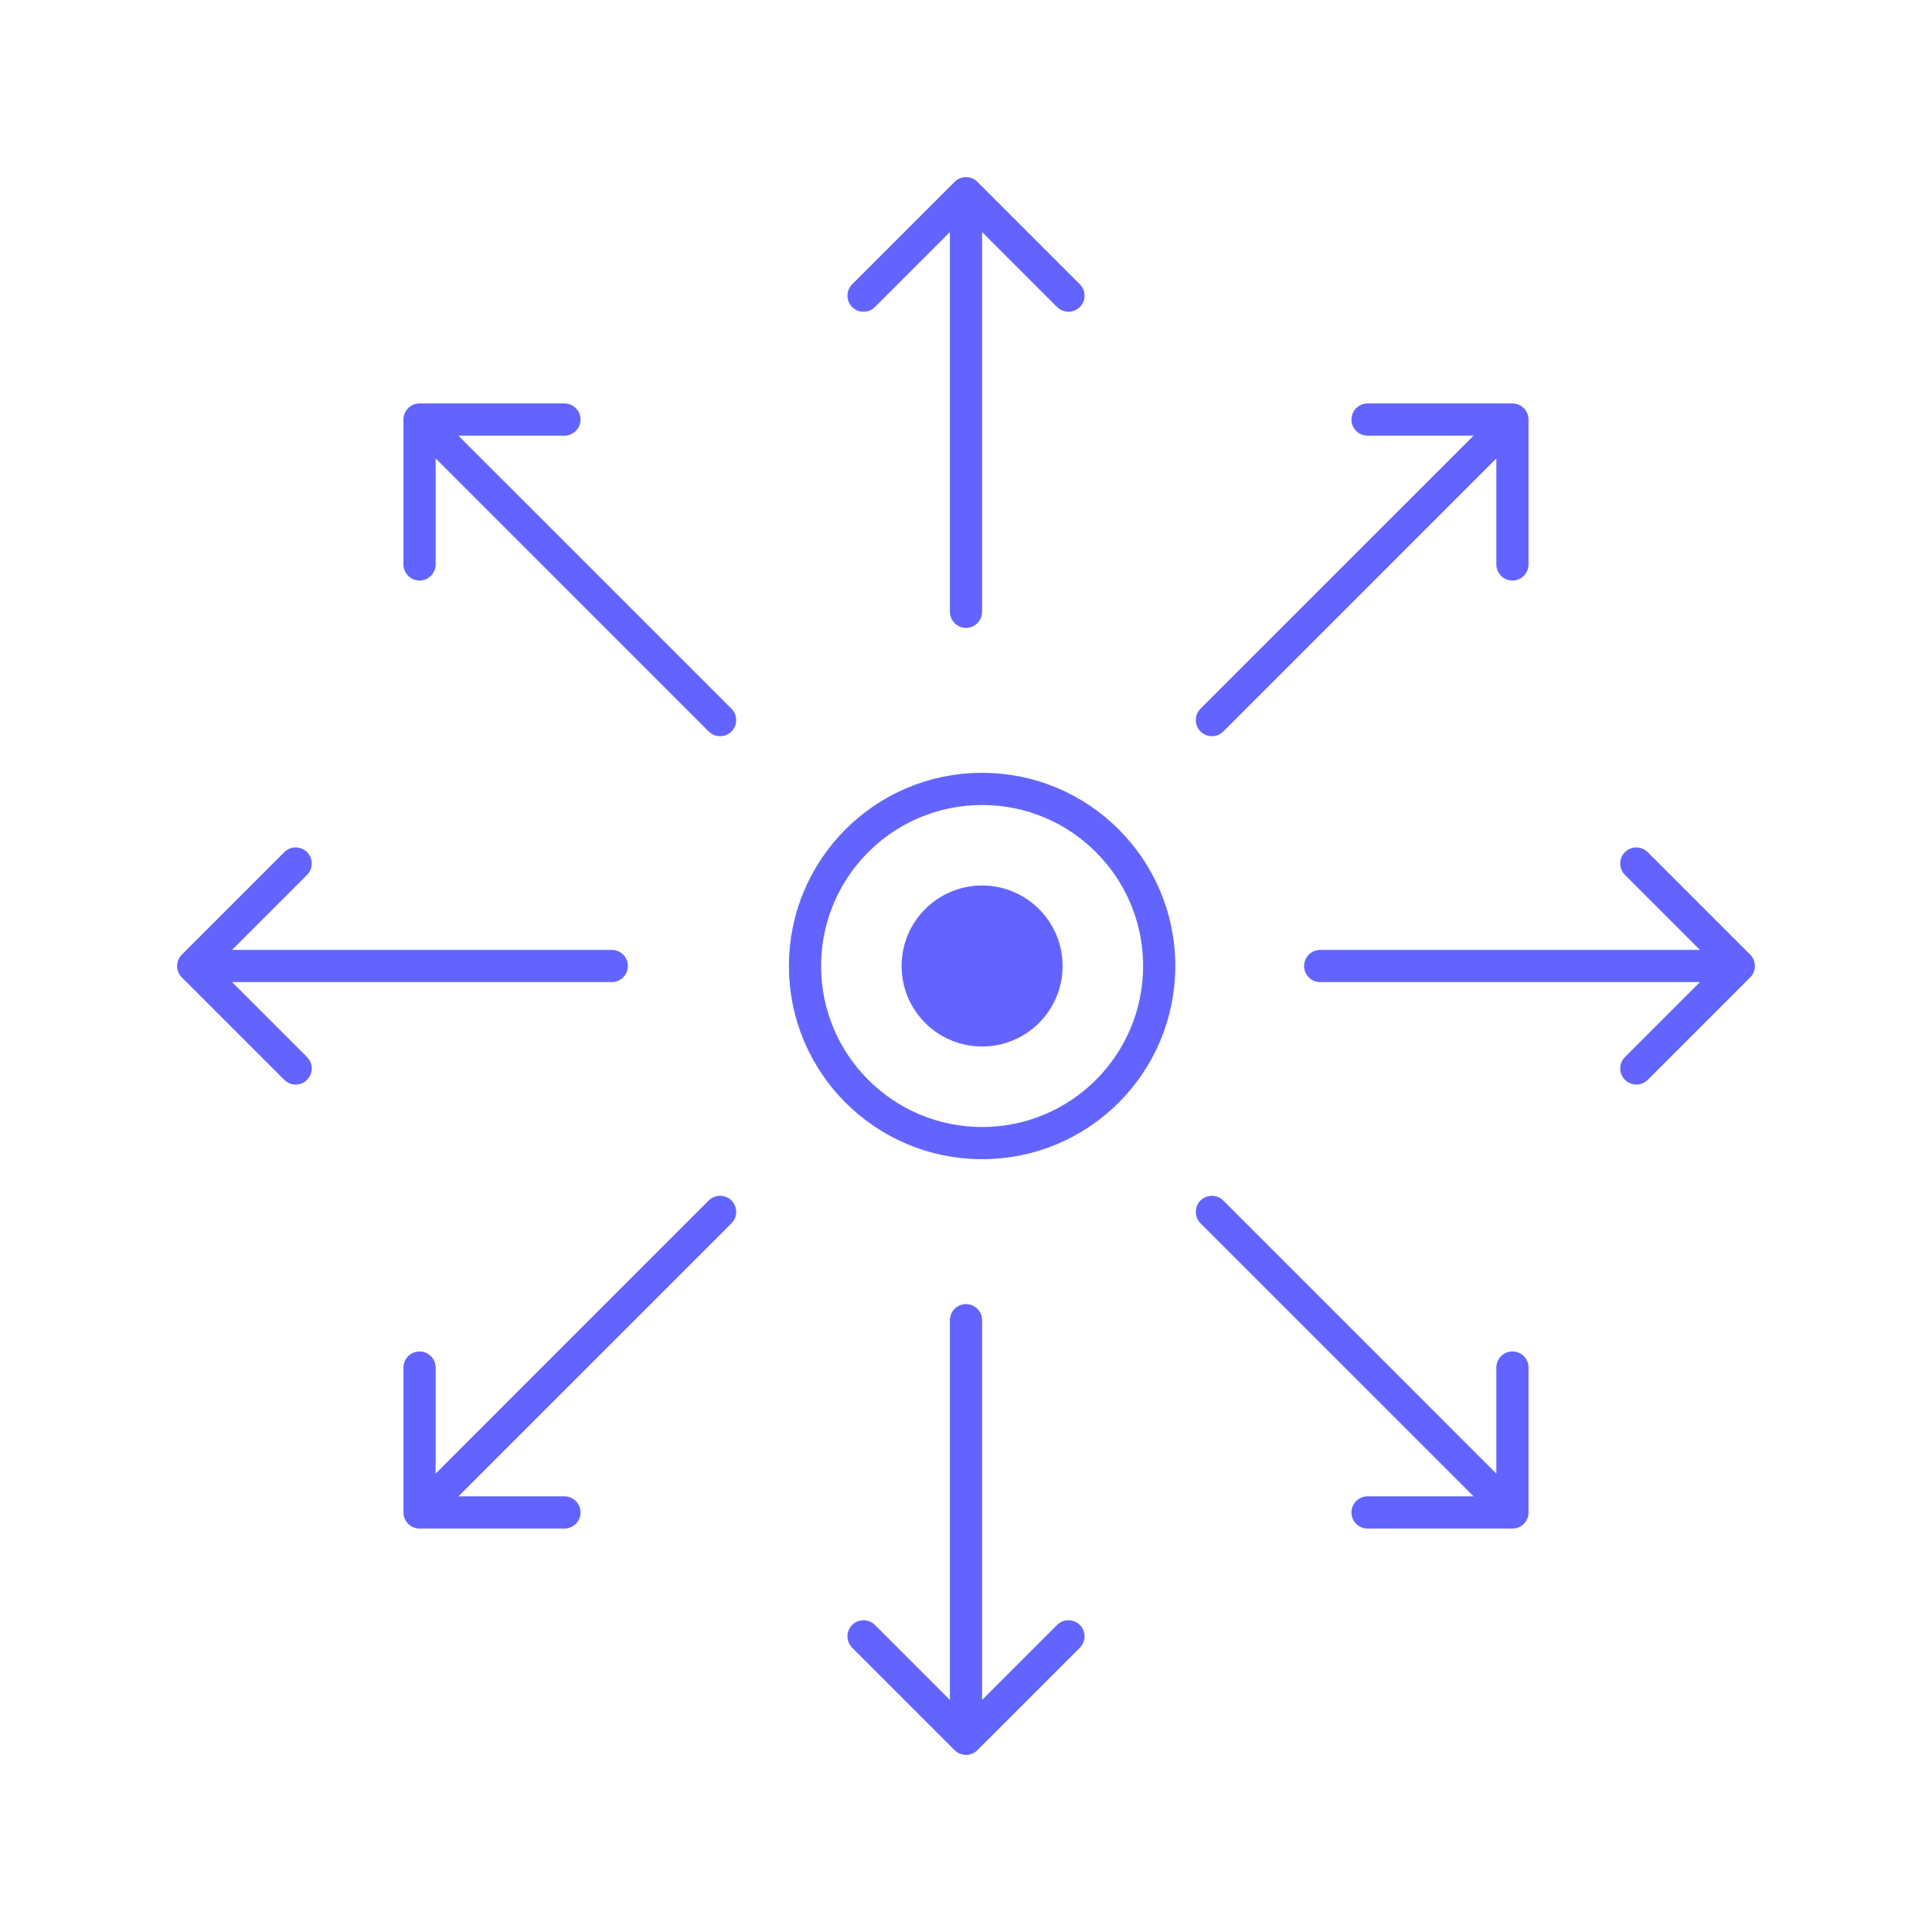
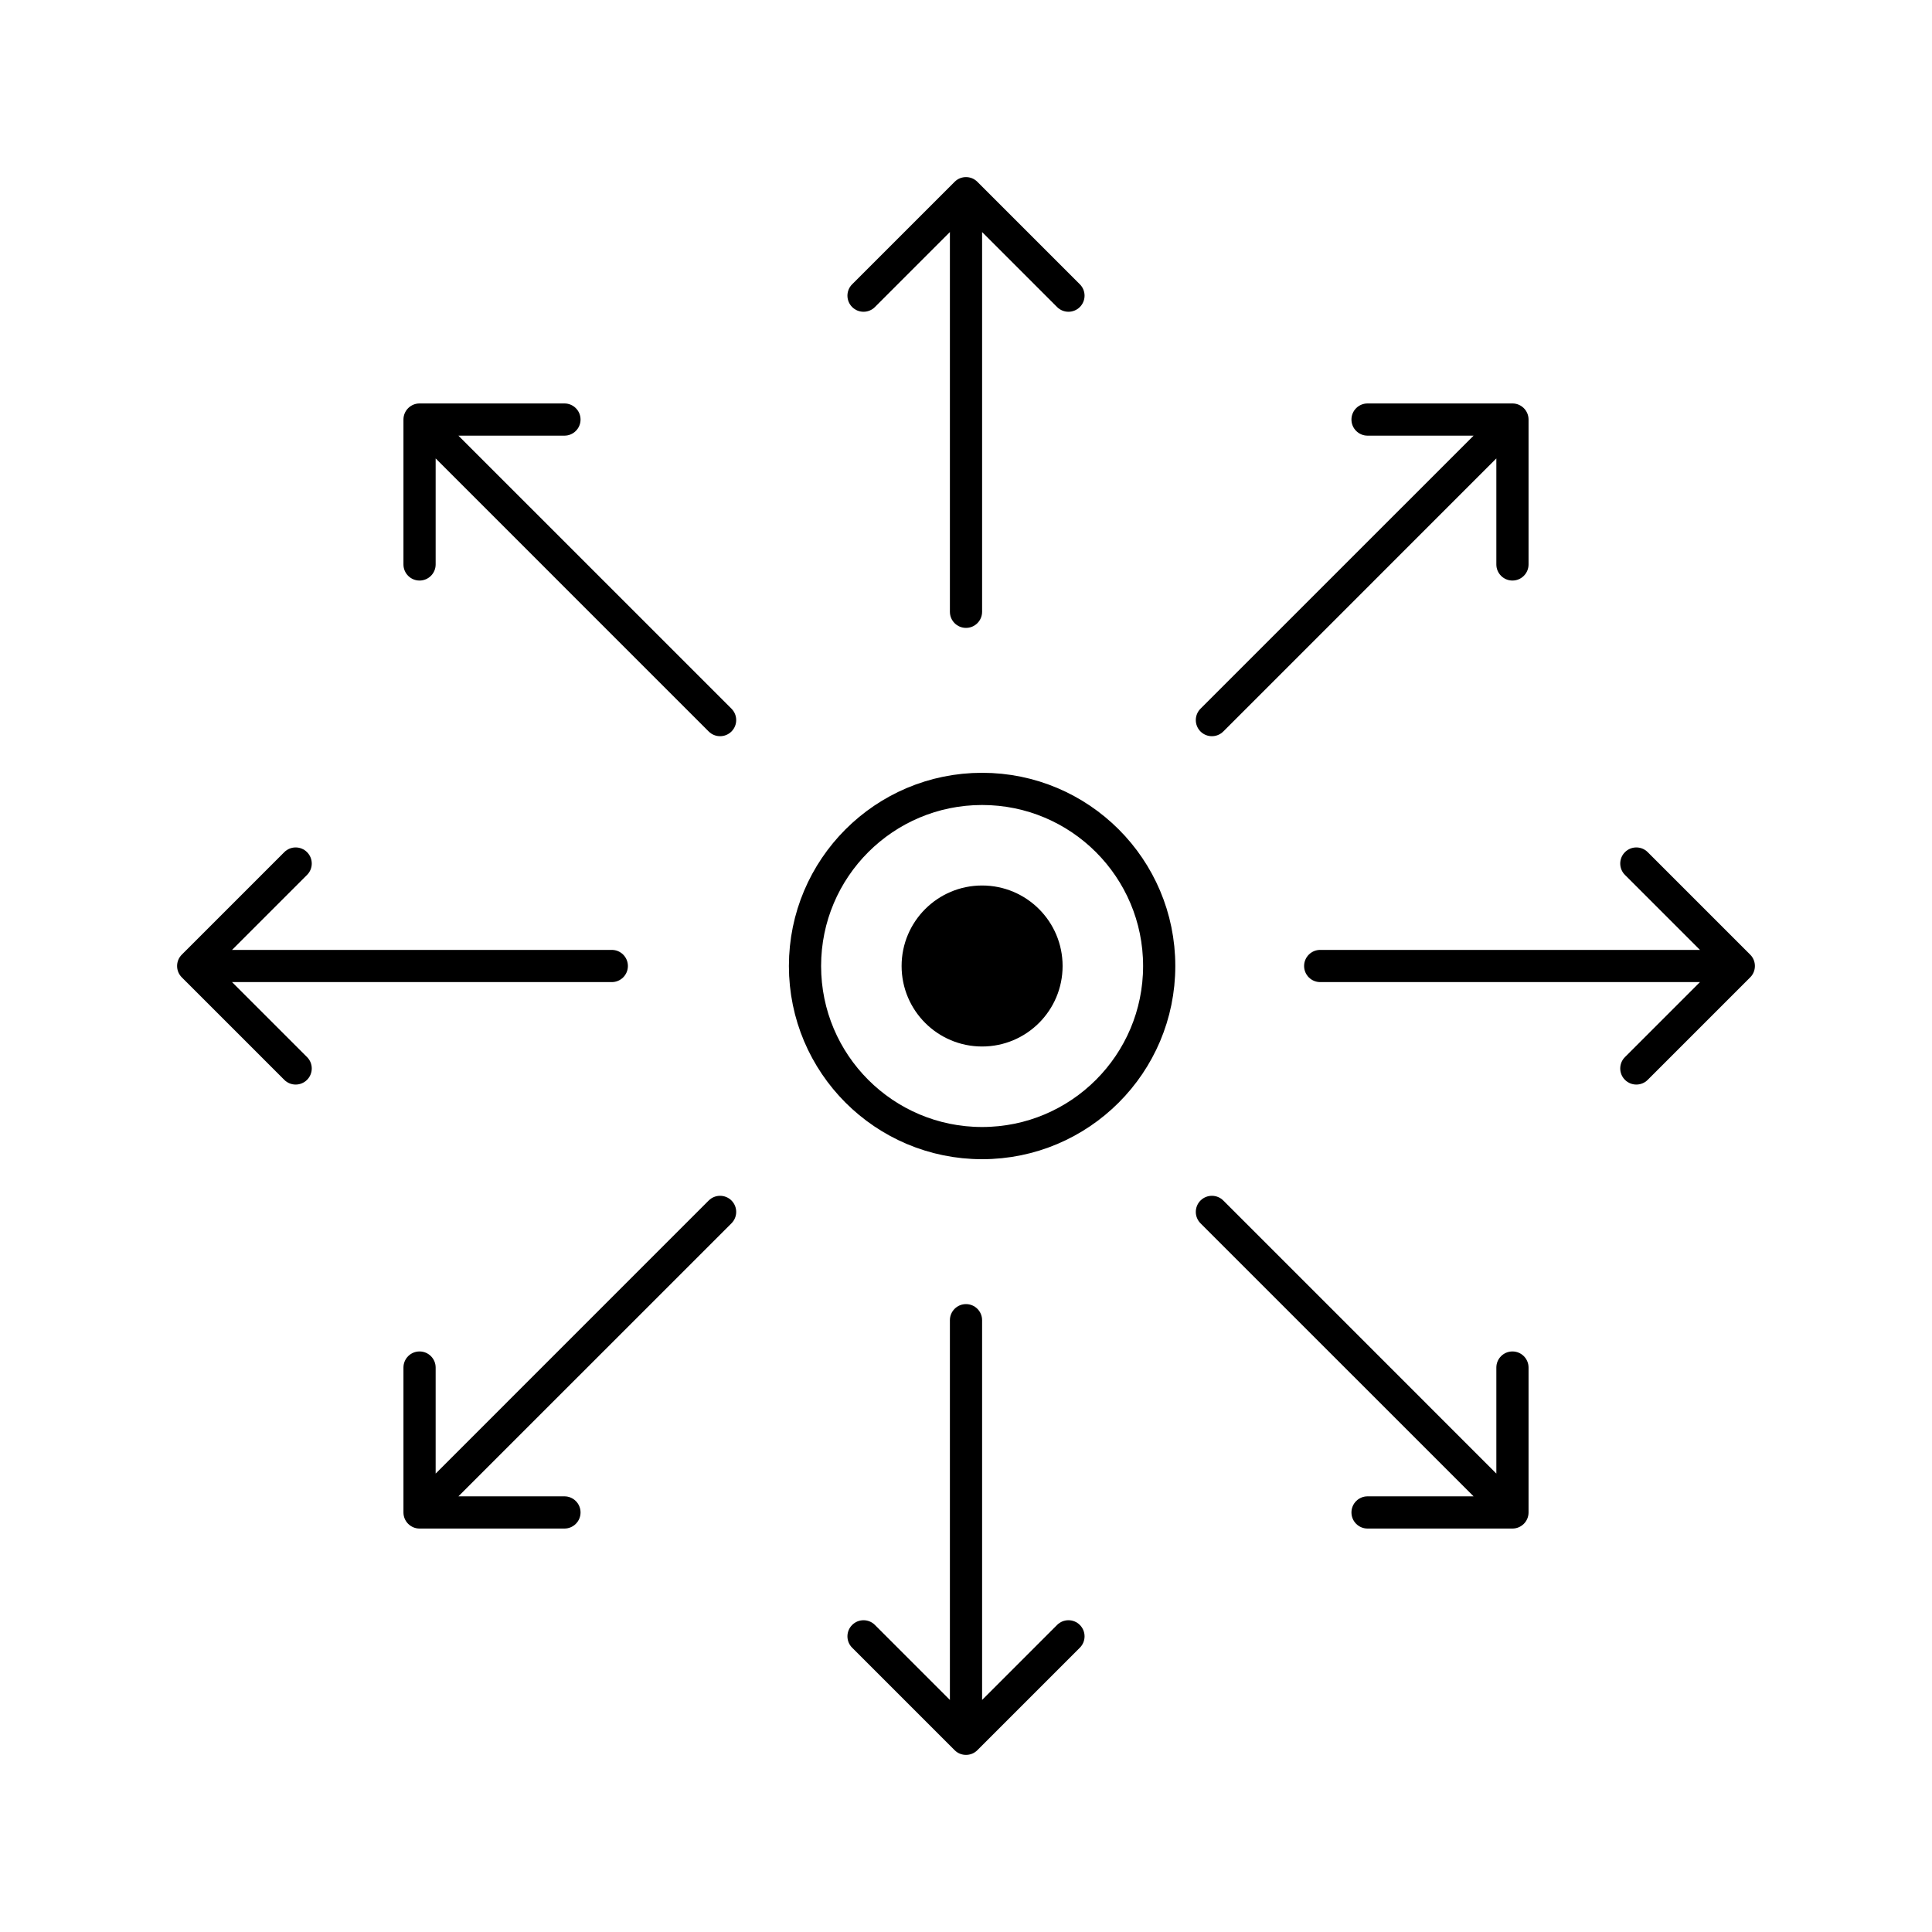
<svg xmlns="http://www.w3.org/2000/svg" width="120" height="120" viewBox="0 0 120 120" fill="none">
-   <circle cx="61" cy="60" r="11" stroke="#6364FF" stroke-width="2" />
-   <circle cx="61" cy="60" r="5" fill="#6364FF" />
-   <path d="M59.293 108.707C59.683 109.098 60.317 109.098 60.707 108.707L67.071 102.343C67.462 101.953 67.462 101.319 67.071 100.929C66.68 100.538 66.047 100.538 65.657 100.929L60 106.586L54.343 100.929C53.953 100.538 53.319 100.538 52.929 100.929C52.538 101.319 52.538 101.953 52.929 102.343L59.293 108.707ZM61 82C61 81.448 60.552 81 60 81C59.448 81 59 81.448 59 82L61 82ZM61 108L61 82L59 82L59 108L61 108Z" fill="#6364FF" />
-   <path d="M59.293 11.293C59.683 10.902 60.317 10.902 60.707 11.293L67.071 17.657C67.462 18.047 67.462 18.68 67.071 19.071C66.68 19.462 66.047 19.462 65.657 19.071L60 13.414L54.343 19.071C53.953 19.462 53.319 19.462 52.929 19.071C52.538 18.68 52.538 18.047 52.929 17.657L59.293 11.293ZM61 38C61 38.552 60.552 39 60 39C59.448 39 59 38.552 59 38L61 38ZM61 12L61 38L59 38L59 12L61 12Z" fill="#6364FF" />
-   <path d="M11.293 59.293C10.902 59.683 10.902 60.317 11.293 60.707L17.657 67.071C18.047 67.462 18.68 67.462 19.071 67.071C19.462 66.68 19.462 66.047 19.071 65.657L13.414 60L19.071 54.343C19.462 53.953 19.462 53.319 19.071 52.929C18.68 52.538 18.047 52.538 17.657 52.929L11.293 59.293ZM38 61C38.552 61 39 60.552 39 60C39 59.448 38.552 59 38 59L38 61ZM12 61L38 61L38 59L12 59L12 61Z" fill="#6364FF" />
-   <path d="M108.707 59.293C109.098 59.683 109.098 60.317 108.707 60.707L102.343 67.071C101.953 67.462 101.319 67.462 100.929 67.071C100.538 66.68 100.538 66.047 100.929 65.657L106.586 60L100.929 54.343C100.538 53.953 100.538 53.319 100.929 52.929C101.319 52.538 101.953 52.538 102.343 52.929L108.707 59.293ZM82 61C81.448 61 81 60.552 81 60C81 59.448 81.448 59 82 59V61ZM108 61H82V59H108V61Z" fill="#6364FF" />
-   <path d="M25.059 93.941C25.059 94.493 25.507 94.941 26.059 94.941L35.059 94.941C35.611 94.941 36.059 94.493 36.059 93.941C36.059 93.389 35.611 92.941 35.059 92.941L27.059 92.941L27.059 84.941C27.059 84.389 26.611 83.941 26.059 83.941C25.507 83.941 25.059 84.389 25.059 84.941L25.059 93.941ZM45.434 75.981C45.824 75.59 45.824 74.957 45.434 74.566C45.043 74.176 44.41 74.176 44.019 74.566L45.434 75.981ZM26.766 94.648L45.434 75.981L44.019 74.566L25.352 93.234L26.766 94.648Z" fill="#6364FF" />
-   <path d="M93.941 25.059C94.493 25.059 94.941 25.507 94.941 26.059L94.941 35.059C94.941 35.611 94.493 36.059 93.941 36.059C93.389 36.059 92.941 35.611 92.941 35.059L92.941 27.059L84.941 27.059C84.389 27.059 83.941 26.611 83.941 26.059C83.941 25.507 84.389 25.059 84.941 25.059L93.941 25.059ZM75.981 45.434C75.59 45.824 74.957 45.824 74.566 45.434C74.176 45.043 74.176 44.41 74.566 44.019L75.981 45.434ZM94.648 26.766L75.981 45.434L74.566 44.019L93.234 25.352L94.648 26.766Z" fill="#6364FF" />
-   <path d="M94.941 93.941C94.941 94.493 94.493 94.941 93.941 94.941L84.941 94.941C84.389 94.941 83.941 94.493 83.941 93.941C83.941 93.389 84.389 92.941 84.941 92.941L92.941 92.941L92.941 84.941C92.941 84.389 93.389 83.941 93.941 83.941C94.493 83.941 94.941 84.389 94.941 84.941L94.941 93.941ZM74.566 75.981C74.176 75.59 74.176 74.957 74.566 74.566C74.957 74.176 75.59 74.176 75.981 74.566L74.566 75.981ZM93.234 94.648L74.566 75.981L75.981 74.566L94.648 93.234L93.234 94.648Z" fill="#6364FF" />
-   <path d="M26.059 25.059C25.507 25.059 25.059 25.507 25.059 26.059L25.059 35.059C25.059 35.611 25.507 36.059 26.059 36.059C26.611 36.059 27.059 35.611 27.059 35.059L27.059 27.059L35.059 27.059C35.611 27.059 36.059 26.611 36.059 26.059C36.059 25.507 35.611 25.059 35.059 25.059L26.059 25.059ZM44.019 45.434C44.41 45.824 45.043 45.824 45.434 45.434C45.824 45.043 45.824 44.41 45.434 44.019L44.019 45.434ZM25.352 26.766L44.019 45.434L45.434 44.019L26.766 25.352L25.352 26.766Z" fill="#6364FF" />
+   <circle cx="61" cy="60" r="11" stroke="currentColor" stroke-width="2" />
+   <circle cx="61" cy="60" r="5" fill="currentColor" />
+   <path d="M59.293 108.707C59.683 109.098 60.317 109.098 60.707 108.707L67.071 102.343C67.462 101.953 67.462 101.319 67.071 100.929C66.68 100.538 66.047 100.538 65.657 100.929L60 106.586L54.343 100.929C53.953 100.538 53.319 100.538 52.929 100.929C52.538 101.319 52.538 101.953 52.929 102.343L59.293 108.707ZM61 82C61 81.448 60.552 81 60 81C59.448 81 59 81.448 59 82L61 82ZM61 108L61 82L59 82L59 108L61 108Z" fill="currentColor" />
+   <path d="M59.293 11.293C59.683 10.902 60.317 10.902 60.707 11.293L67.071 17.657C67.462 18.047 67.462 18.68 67.071 19.071C66.68 19.462 66.047 19.462 65.657 19.071L60 13.414L54.343 19.071C53.953 19.462 53.319 19.462 52.929 19.071C52.538 18.68 52.538 18.047 52.929 17.657L59.293 11.293ZM61 38C61 38.552 60.552 39 60 39C59.448 39 59 38.552 59 38L61 38ZM61 12L61 38L59 38L59 12L61 12Z" fill="currentColor" />
+   <path d="M11.293 59.293C10.902 59.683 10.902 60.317 11.293 60.707L17.657 67.071C18.047 67.462 18.68 67.462 19.071 67.071C19.462 66.68 19.462 66.047 19.071 65.657L13.414 60L19.071 54.343C19.462 53.953 19.462 53.319 19.071 52.929C18.68 52.538 18.047 52.538 17.657 52.929L11.293 59.293ZM38 61C38.552 61 39 60.552 39 60C39 59.448 38.552 59 38 59L38 61ZM12 61L38 61L38 59L12 59L12 61Z" fill="currentColor" />
+   <path d="M108.707 59.293C109.098 59.683 109.098 60.317 108.707 60.707L102.343 67.071C101.953 67.462 101.319 67.462 100.929 67.071C100.538 66.68 100.538 66.047 100.929 65.657L106.586 60L100.929 54.343C100.538 53.953 100.538 53.319 100.929 52.929C101.319 52.538 101.953 52.538 102.343 52.929L108.707 59.293ZM82 61C81.448 61 81 60.552 81 60C81 59.448 81.448 59 82 59V61ZM108 61H82V59H108V61Z" fill="currentColor" />
+   <path d="M25.059 93.941C25.059 94.493 25.507 94.941 26.059 94.941L35.059 94.941C35.611 94.941 36.059 94.493 36.059 93.941C36.059 93.389 35.611 92.941 35.059 92.941L27.059 92.941L27.059 84.941C27.059 84.389 26.611 83.941 26.059 83.941C25.507 83.941 25.059 84.389 25.059 84.941L25.059 93.941ZM45.434 75.981C45.824 75.59 45.824 74.957 45.434 74.566C45.043 74.176 44.41 74.176 44.019 74.566L45.434 75.981ZM26.766 94.648L45.434 75.981L44.019 74.566L25.352 93.234L26.766 94.648Z" fill="currentColor" />
+   <path d="M93.941 25.059C94.493 25.059 94.941 25.507 94.941 26.059L94.941 35.059C94.941 35.611 94.493 36.059 93.941 36.059C93.389 36.059 92.941 35.611 92.941 35.059L92.941 27.059L84.941 27.059C84.389 27.059 83.941 26.611 83.941 26.059C83.941 25.507 84.389 25.059 84.941 25.059L93.941 25.059ZM75.981 45.434C75.59 45.824 74.957 45.824 74.566 45.434C74.176 45.043 74.176 44.41 74.566 44.019L75.981 45.434ZM94.648 26.766L75.981 45.434L74.566 44.019L93.234 25.352L94.648 26.766Z" fill="currentColor" />
+   <path d="M94.941 93.941C94.941 94.493 94.493 94.941 93.941 94.941L84.941 94.941C84.389 94.941 83.941 94.493 83.941 93.941C83.941 93.389 84.389 92.941 84.941 92.941L92.941 92.941L92.941 84.941C92.941 84.389 93.389 83.941 93.941 83.941C94.493 83.941 94.941 84.389 94.941 84.941L94.941 93.941ZM74.566 75.981C74.176 75.59 74.176 74.957 74.566 74.566C74.957 74.176 75.59 74.176 75.981 74.566L74.566 75.981ZM93.234 94.648L74.566 75.981L75.981 74.566L94.648 93.234L93.234 94.648Z" fill="currentColor" />
+   <path d="M26.059 25.059C25.507 25.059 25.059 25.507 25.059 26.059L25.059 35.059C25.059 35.611 25.507 36.059 26.059 36.059C26.611 36.059 27.059 35.611 27.059 35.059L27.059 27.059L35.059 27.059C35.611 27.059 36.059 26.611 36.059 26.059C36.059 25.507 35.611 25.059 35.059 25.059L26.059 25.059ZM44.019 45.434C44.41 45.824 45.043 45.824 45.434 45.434C45.824 45.043 45.824 44.41 45.434 44.019L44.019 45.434ZM25.352 26.766L44.019 45.434L45.434 44.019L26.766 25.352L25.352 26.766Z" fill="currentColor" />
</svg>
